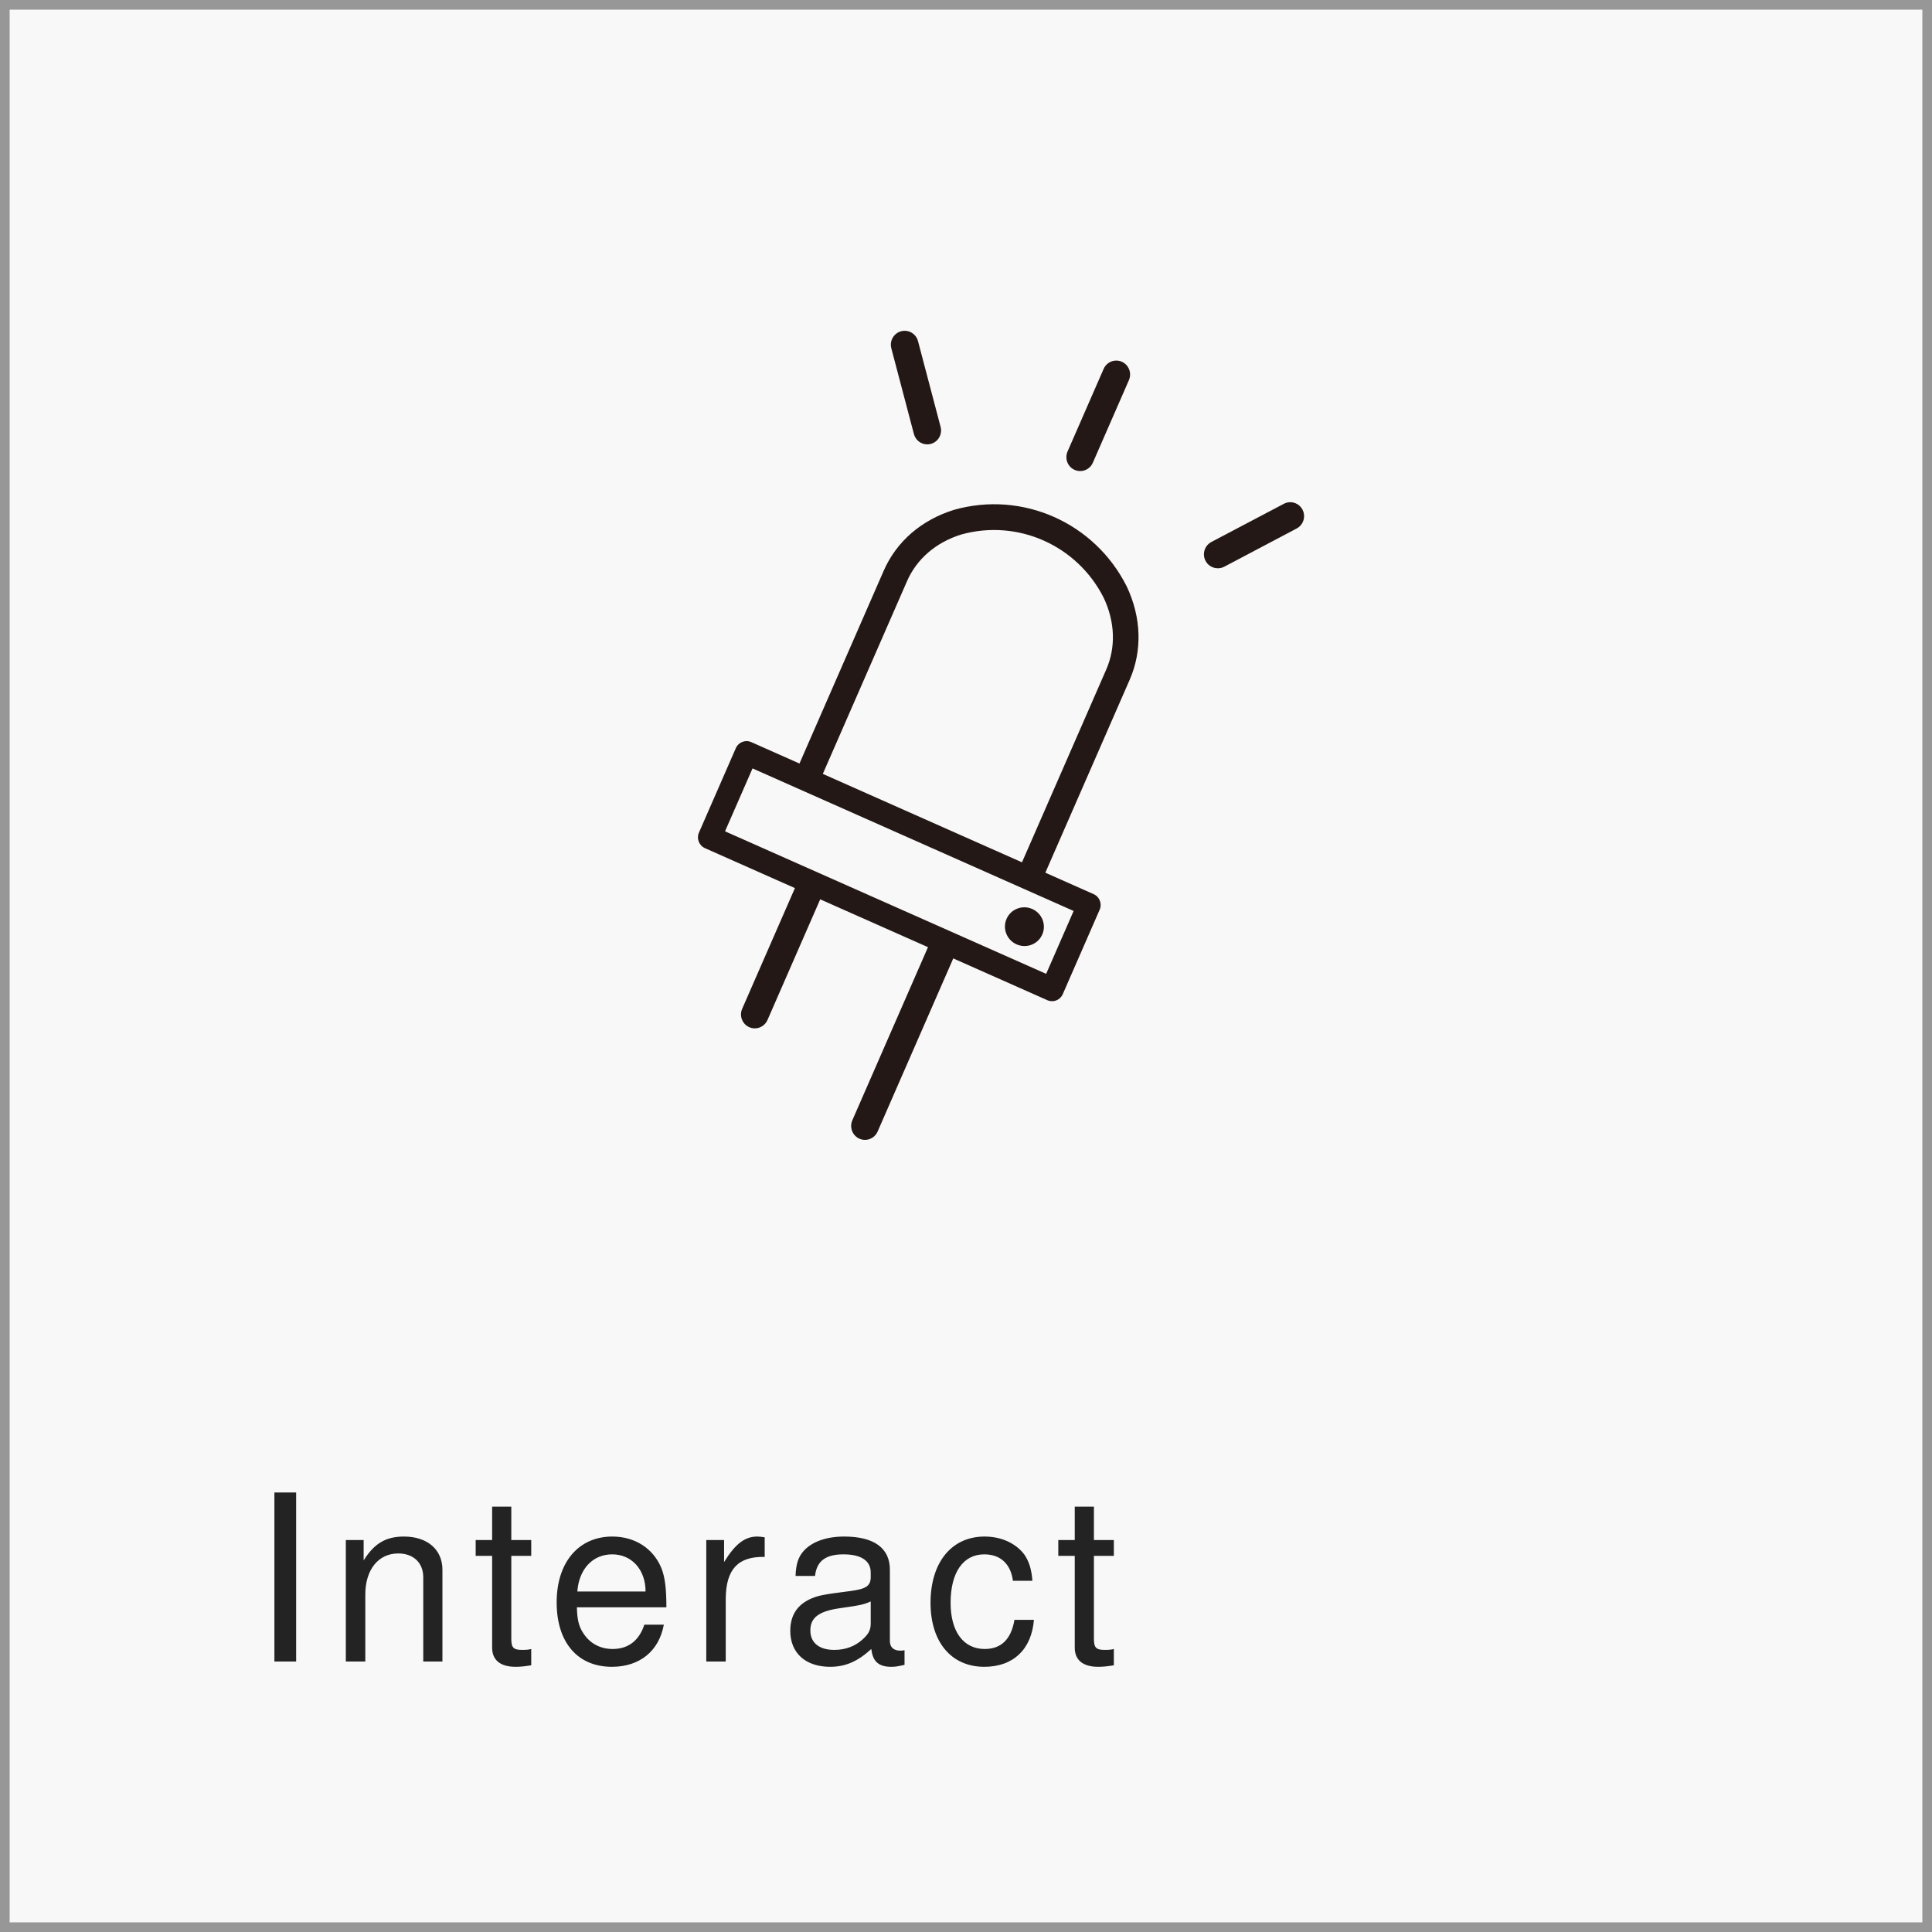
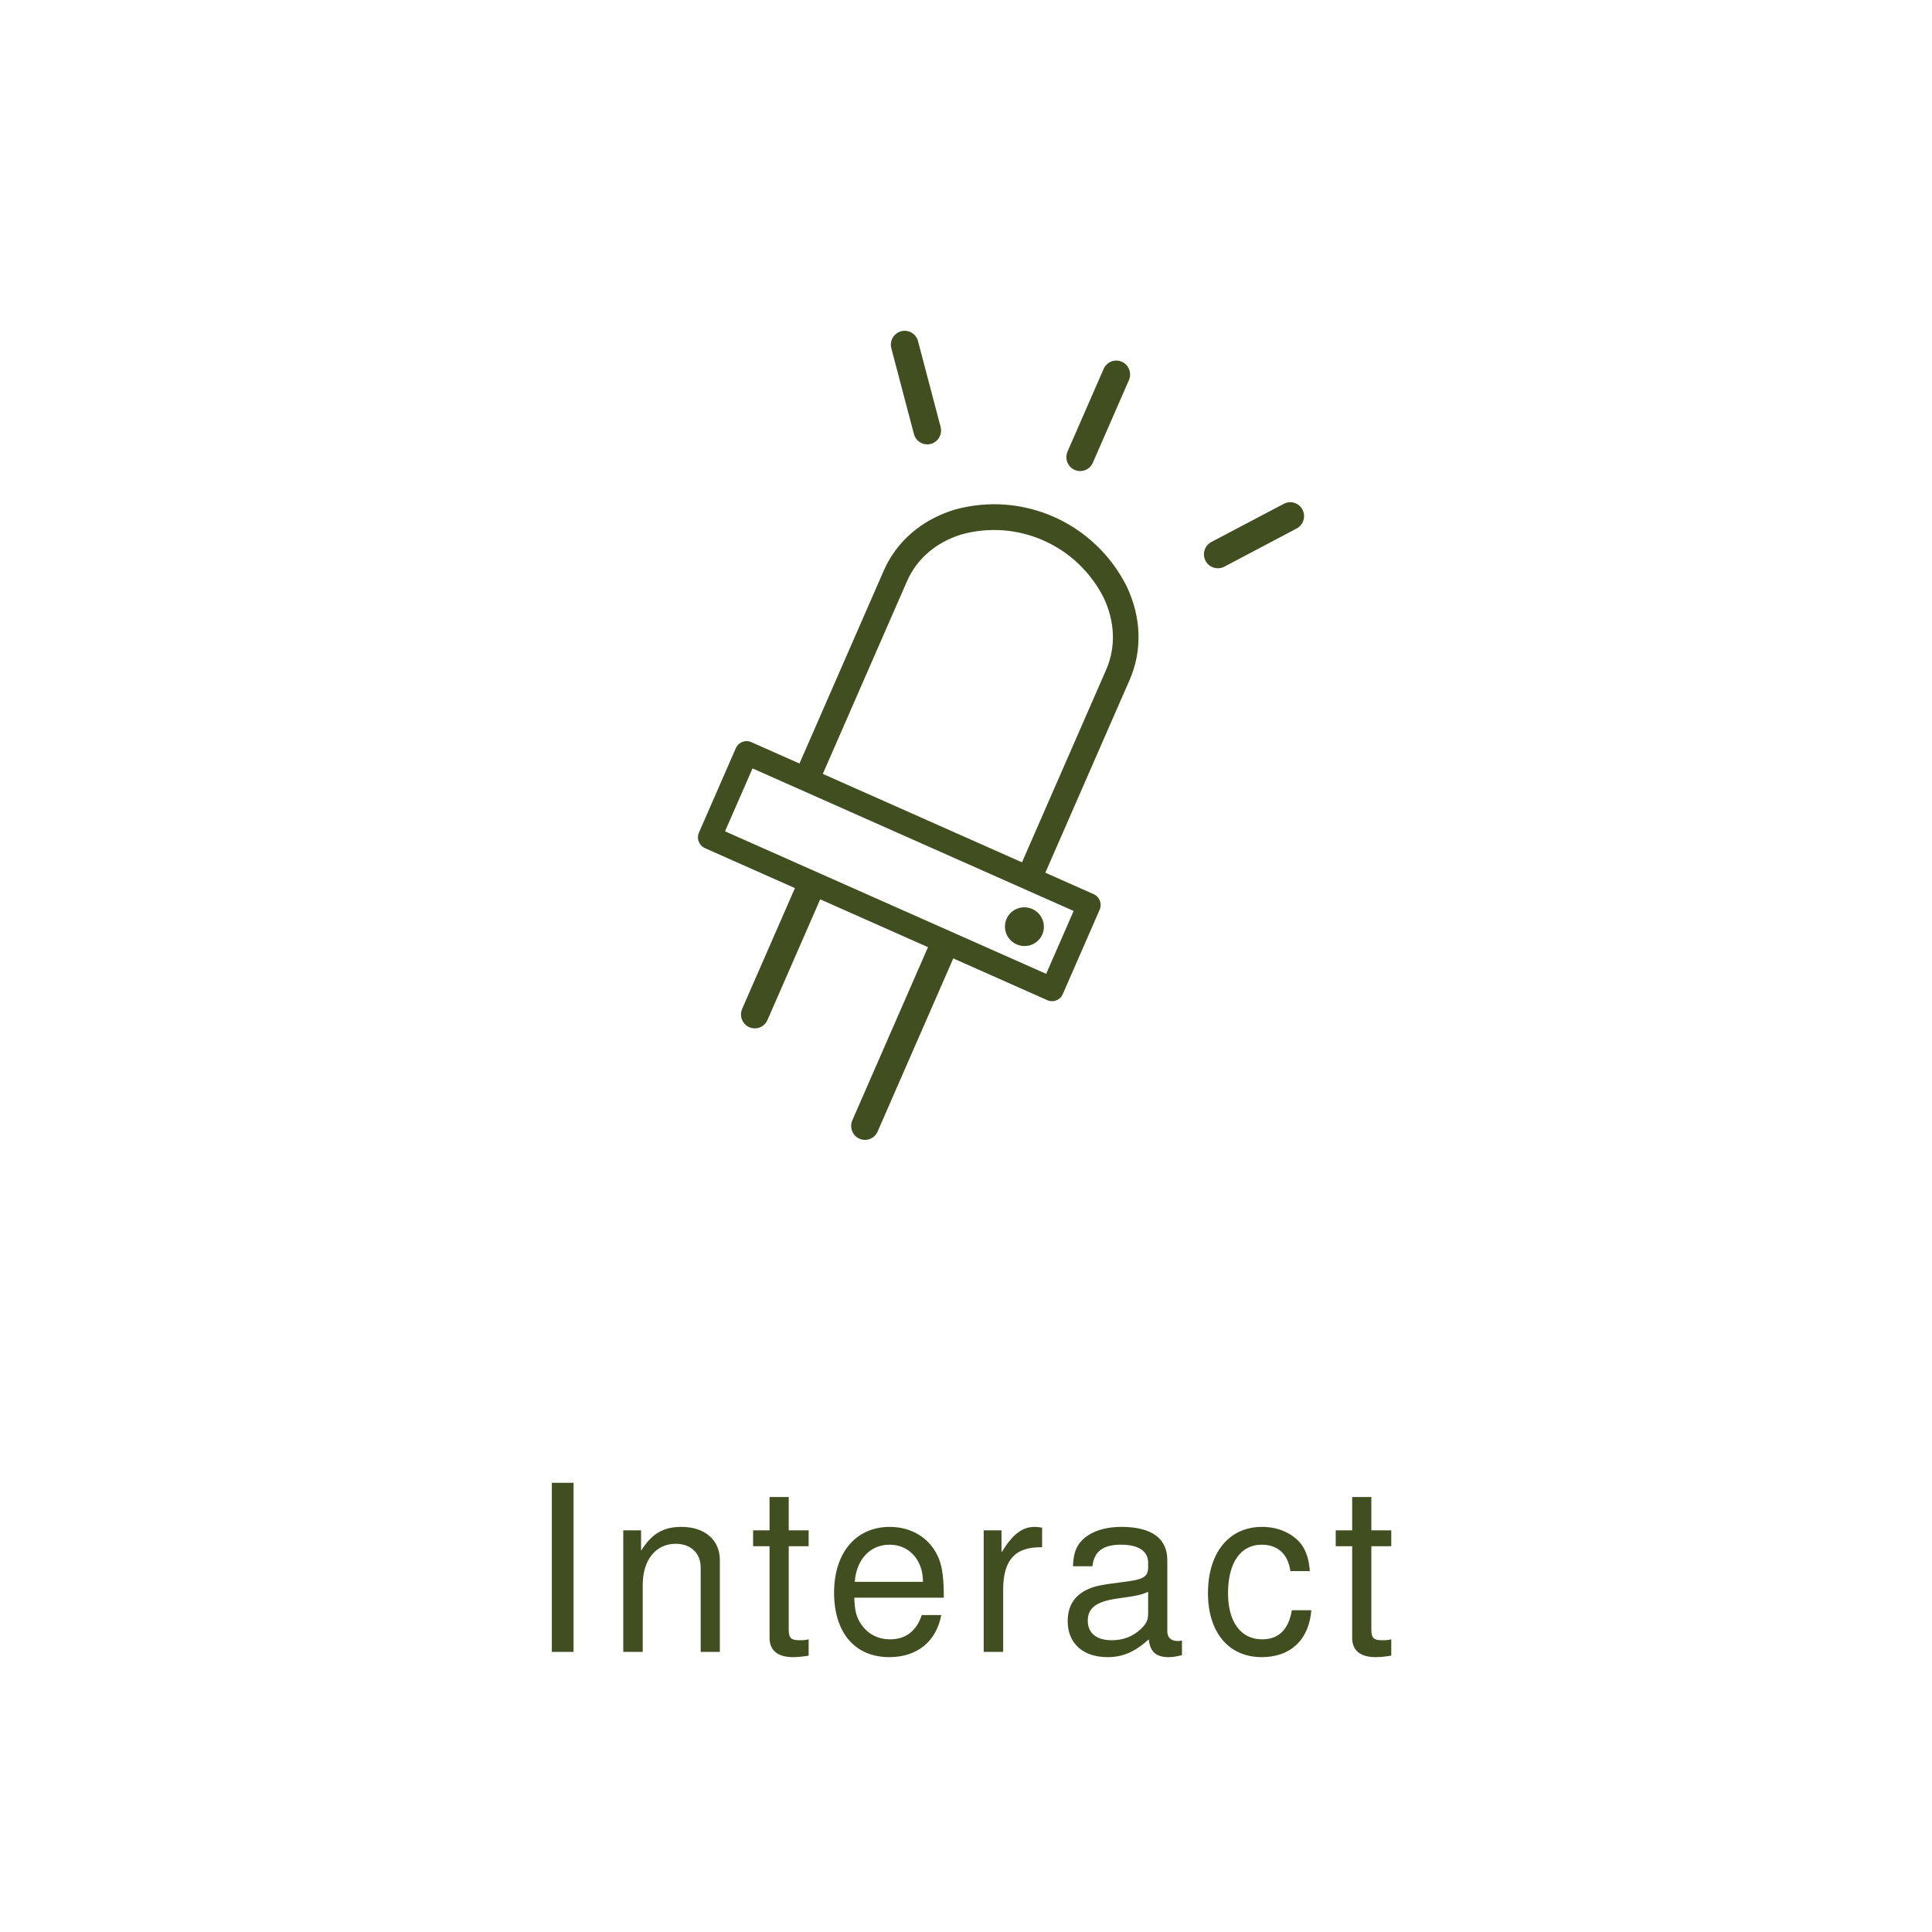
- <svg xmlns="http://www.w3.org/2000/svg" xmlns:xlink="http://www.w3.org/1999/xlink" width="200px" height="200px" viewBox="0 0 200 200" version="1.1">
-   <defs>
-     <rect id="path-1" x="0" y="0" width="890" height="1024" />
-   </defs>
+ <svg xmlns="http://www.w3.org/2000/svg" width="200px" height="200px" viewBox="0 0 200 200" version="1.1">
+   <defs />
  <g id="Welcome" stroke="none" stroke-width="1" fill="none" fill-rule="evenodd">
-     <g id="works(ホバーしたらランダムで画像表示しよう)" transform="translate(-345, -275)">
-       <g id="Rectangle">
-         <use fill-opacity="0.5" fill="#FFFFFF" fill-rule="evenodd" xlink:href="#path-1" />
-         <rect stroke="#979797" stroke-width="1" x="0.5" y="0.5" width="889" height="1023" />
+     <g id="Desktop-HD" transform="translate(-620, -2154)">
+       <g id="Group-5" transform="translate(0, 1912)" fill="#C4D797">
+         <rect id="Rectangle" x="0" y="0" width="1440" height="800" />
      </g>
-       <g id="interact" transform="translate(345, 275)">
-         <rect id="Rectangle-2" stroke="#979797" x="0.5" y="0.5" width="199" height="199" />
-         <text id="Interact" font-family="Helvetica" font-size="24" font-weight="normal" letter-spacing="1.44" fill="#232323">
-           <tspan x="26" y="172">Interact</tspan>
-         </text>
-         <g id="interaction" transform="translate(72, 34)" fill-rule="nonzero" fill="#231815">
-           <path d="M36.909,69.642 C36.741,69.643 36.575,69.608 36.422,69.54 L0.973,53.799 C0.362,53.527 0.085,52.807 0.355,52.191 L4.174,43.447 C4.444,42.831 5.158,42.552 5.769,42.823 L41.218,58.564 C41.829,58.836 42.106,59.556 41.837,60.172 L38.017,68.916 C37.823,69.358 37.388,69.643 36.909,69.642 Z M3.055,52.058 L36.298,66.812 L39.142,60.303 L5.901,45.546 L3.055,52.058 Z" id="Shape" />
-           <path d="M35.878,57.109 L33.46,56.036 L42.516,35.313 C43.525,33.004 43.431,30.354 42.241,27.856 C39.491,22.442 33.352,19.716 27.534,21.324 C24.908,22.131 22.906,23.85 21.897,26.159 L12.842,46.882 L10.425,45.809 L19.48,25.086 C20.806,22.056 23.39,19.819 26.765,18.777 C33.837,16.776 41.325,20.099 44.639,26.708 C46.157,29.918 46.264,33.362 44.938,36.383 L35.878,57.109 Z" id="Shape" />
-           <ellipse id="Oval" transform="translate(34.04773, 61.92933) rotate(-66.23) translate(-34.04773, -61.92933) " cx="34.048" cy="61.929" rx="2.002" ry="2.018" />
-           <path d="M6.138,72.456 C5.654,72.457 5.203,72.21 4.939,71.802 C4.675,71.394 4.633,70.878 4.829,70.432 L10.513,57.425 C10.831,56.696 11.675,56.365 12.398,56.686 C13.121,57.007 13.449,57.858 13.131,58.587 L7.447,71.597 C7.218,72.119 6.704,72.457 6.138,72.456 Z" id="Shape" />
-           <path d="M17.541,84 C17.058,84 16.607,83.754 16.343,83.346 C16.079,82.937 16.037,82.422 16.232,81.976 L24.38,63.33 C24.586,62.858 25.026,62.534 25.534,62.477 C26.042,62.421 26.541,62.643 26.843,63.058 C27.145,63.474 27.204,64.02 26.998,64.491 L18.85,83.138 C18.622,83.662 18.109,84 17.541,84 L17.541,84 Z" id="Shape" />
-           <path d="M23.982,12.001 C23.336,11.998 22.772,11.558 22.607,10.928 L20.275,2.076 C20.134,1.576 20.272,1.037 20.636,0.668 C21,0.298 21.533,0.156 22.031,0.294 C22.529,0.433 22.914,0.831 23.038,1.336 L25.37,10.188 C25.485,10.62 25.394,11.08 25.125,11.435 C24.856,11.79 24.438,11.999 23.995,12.001 L23.982,12.001 Z" id="Shape" />
-           <path d="M39.821,14.765 C39.337,14.765 38.886,14.519 38.622,14.111 C38.358,13.703 38.317,13.187 38.512,12.741 L42.249,4.186 C42.455,3.715 42.895,3.39 43.402,3.334 C43.91,3.278 44.409,3.499 44.711,3.915 C45.013,4.33 45.073,4.876 44.867,5.348 L41.13,13.903 C40.902,14.427 40.388,14.765 39.821,14.765 L39.821,14.765 Z" id="Shape" />
-           <path d="M54.06,24.826 C53.401,24.826 52.827,24.373 52.67,23.728 C52.513,23.083 52.813,22.413 53.397,22.106 L60.904,18.153 C61.604,17.784 62.469,18.057 62.835,18.763 C63.201,19.469 62.93,20.34 62.23,20.709 L54.722,24.673 C54.517,24.777 54.29,24.83 54.06,24.826 L54.06,24.826 Z" id="Shape" />
+       <g id="Group-7" transform="translate(345, 2154)">
+         <g id="interact" transform="translate(275, 0)">
+           <rect id="Rectangle-2" fill="#FFFFFF" x="0" y="0" width="200" height="200" />
+           <text id="Interact" font-family="Helvetica" font-size="24" font-weight="normal" letter-spacing="1.44" fill="#414F20">
+             <tspan x="54.72" y="171">Interact</tspan>
+           </text>
+           <g id="interaction" transform="translate(72, 34)" fill-rule="nonzero" fill="#414F20">
+             <path d="M36.909,69.642 C36.741,69.643 36.575,69.608 36.422,69.54 L0.973,53.799 C0.362,53.527 0.085,52.807 0.355,52.191 L4.174,43.447 C4.444,42.831 5.158,42.552 5.769,42.823 L41.218,58.564 C41.829,58.836 42.106,59.556 41.837,60.172 L38.017,68.916 C37.823,69.358 37.388,69.643 36.909,69.642 Z M3.055,52.058 L36.298,66.812 L39.142,60.303 L5.901,45.546 L3.055,52.058 Z" id="Shape" />
+             <path d="M35.878,57.109 L33.46,56.036 L42.516,35.313 C43.525,33.004 43.431,30.354 42.241,27.856 C39.491,22.442 33.352,19.716 27.534,21.324 C24.908,22.131 22.906,23.85 21.897,26.159 L12.842,46.882 L10.425,45.809 L19.48,25.086 C20.806,22.056 23.39,19.819 26.765,18.777 C33.837,16.776 41.325,20.099 44.639,26.708 C46.157,29.918 46.264,33.362 44.938,36.383 L35.878,57.109 Z" id="Shape" />
+             <ellipse id="Oval" transform="translate(34.04773, 61.92933) rotate(-66.23) translate(-34.04773, -61.92933) " cx="34.048" cy="61.929" rx="2.002" ry="2.018" />
+             <path d="M6.138,72.456 C5.654,72.457 5.203,72.21 4.939,71.802 C4.675,71.394 4.633,70.878 4.829,70.432 L10.513,57.425 C10.831,56.696 11.675,56.365 12.398,56.686 C13.121,57.007 13.449,57.858 13.131,58.587 L7.447,71.597 C7.218,72.119 6.704,72.457 6.138,72.456 Z" id="Shape" />
+             <path d="M17.541,84 C17.058,84 16.607,83.754 16.343,83.346 C16.079,82.937 16.037,82.422 16.232,81.976 L24.38,63.33 C24.586,62.858 25.026,62.534 25.534,62.477 C26.042,62.421 26.541,62.643 26.843,63.058 C27.145,63.474 27.204,64.02 26.998,64.491 L18.85,83.138 C18.622,83.662 18.109,84 17.541,84 L17.541,84 Z" id="Shape" />
+             <path d="M23.982,12.001 C23.336,11.998 22.772,11.558 22.607,10.928 L20.275,2.076 C20.134,1.576 20.272,1.037 20.636,0.668 C21,0.298 21.533,0.156 22.031,0.294 C22.529,0.433 22.914,0.831 23.038,1.336 L25.37,10.188 C25.485,10.62 25.394,11.08 25.125,11.435 C24.856,11.79 24.438,11.999 23.995,12.001 L23.982,12.001 Z" id="Shape" />
+             <path d="M39.821,14.765 C39.337,14.765 38.886,14.519 38.622,14.111 C38.358,13.703 38.317,13.187 38.512,12.741 L42.249,4.186 C42.455,3.715 42.895,3.39 43.402,3.334 C43.91,3.278 44.409,3.499 44.711,3.915 C45.013,4.33 45.073,4.876 44.867,5.348 L41.13,13.903 C40.902,14.427 40.388,14.765 39.821,14.765 L39.821,14.765 Z" id="Shape" />
+             <path d="M54.06,24.826 C53.401,24.826 52.827,24.373 52.67,23.728 C52.513,23.083 52.813,22.413 53.397,22.106 L60.904,18.153 C61.604,17.784 62.469,18.057 62.835,18.763 C63.201,19.469 62.93,20.34 62.23,20.709 L54.722,24.673 C54.517,24.777 54.29,24.83 54.06,24.826 L54.06,24.826 Z" id="Shape" />
+           </g>
        </g>
      </g>
    </g>
  </g>
</svg>
